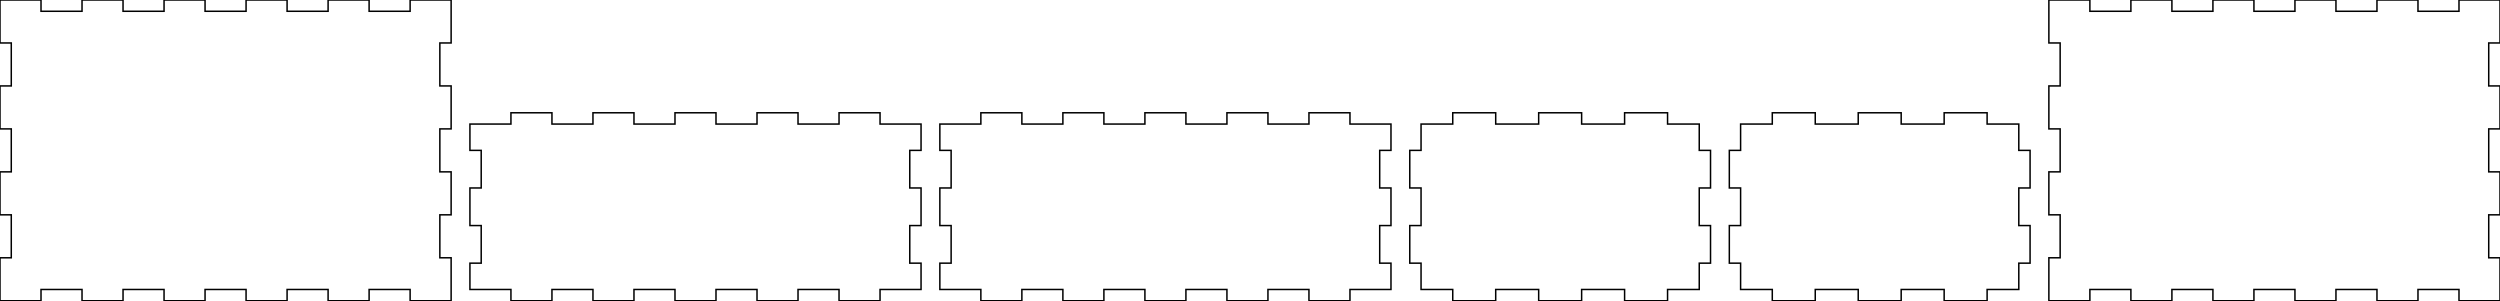
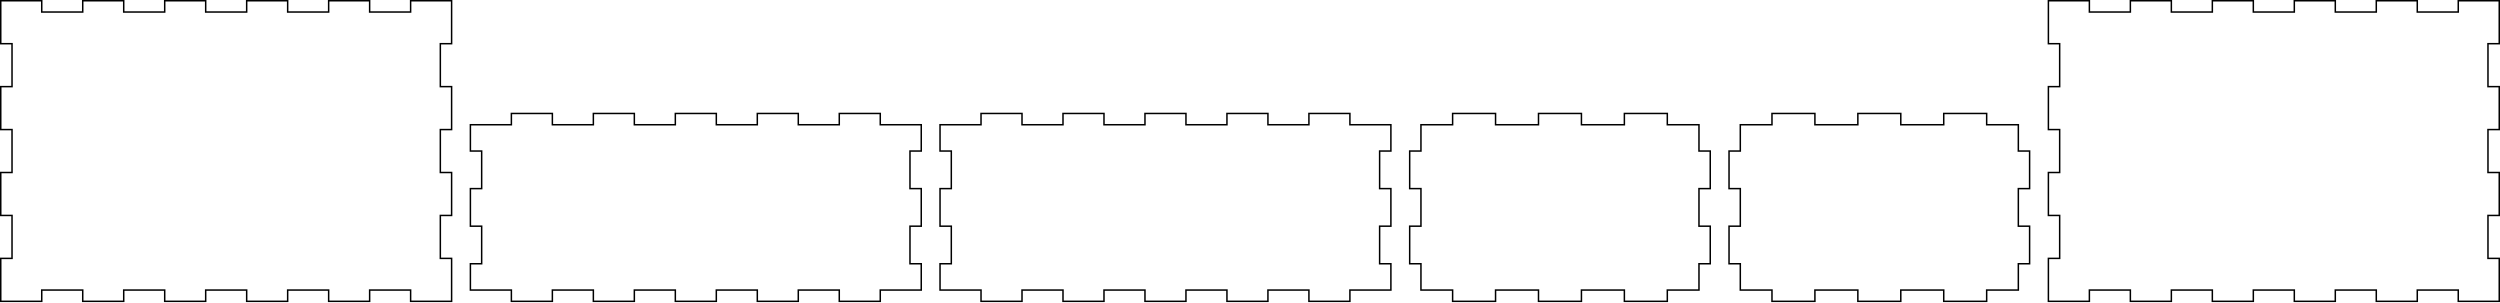
- <svg xmlns="http://www.w3.org/2000/svg" version="1.1" width="665mm" height="80mm" viewBox="0 0 665 80">
+ <svg xmlns="http://www.w3.org/2000/svg" version="1.1" width="665.4mm" height="80.4mm" viewBox="0 0 665.4 80.4">
  <g id="layer-1" data-name="Layer 1" data-operation="Draw">
-     <path fill="none" stroke="#000000" stroke-width="0.4" data-pen="1" d="M 0 80 L 10.909 80 L 10.909 77 L 21.818 77 L 21.818 80 L 32.727 80 L 32.727 77 L 43.636 77 L 43.636 80 L 54.545 80 L 54.545 77 L 65.454 77 L 65.454 80 L 76.364 80 L 76.364 77 L 87.273 77 L 87.273 80 L 98.182 80 L 98.182 77 L 109.091 77 L 109.091 80 L 120 80 L 120 68.571 L 117 68.571 L 117 57.143 L 120 57.143 L 120 45.714 L 117 45.714 L 117 34.286 L 120 34.286 L 120 22.857 L 117 22.857 L 117 11.429 L 120 11.429 L 120 0 L 109.091 0 L 109.091 3 L 98.182 3 L 98.182 0 L 87.273 0 L 87.273 3 L 76.364 3 L 76.364 0 L 65.454 0 L 65.454 3 L 54.545 3 L 54.545 0 L 43.636 0 L 43.636 3 L 32.727 3 L 32.727 0 L 21.818 0 L 21.818 3 L 10.909 3 L 10.909 0 L 0 0 L 0 11.429 L 3 11.429 L 3 22.857 L 0 22.857 L 0 34.286 L 3 34.286 L 3 45.714 L 0 45.714 L 0 57.143 L 3 57.143 L 3 68.571 L 0 68.571 L 0 80 Z" />
-     <path fill="none" stroke="#000000" stroke-width="0.4" data-pen="1" d="M 125 77 L 135.909 77 L 135.909 80 L 146.818 80 L 146.818 77 L 157.727 77 L 157.727 80 L 168.636 80 L 168.636 77 L 179.546 77 L 179.546 80 L 190.454 80 L 190.454 77 L 201.364 77 L 201.364 80 L 212.273 80 L 212.273 77 L 223.182 77 L 223.182 80 L 234.091 80 L 234.091 77 L 245 77 L 245 70 L 242 70 L 242 60 L 245 60 L 245 50 L 242 50 L 242 40 L 245 40 L 245 33 L 234.091 33 L 234.091 30 L 223.182 30 L 223.182 33 L 212.273 33 L 212.273 30 L 201.364 30 L 201.364 33 L 190.454 33 L 190.454 30 L 179.546 30 L 179.546 33 L 168.636 33 L 168.636 30 L 157.727 30 L 157.727 33 L 146.818 33 L 146.818 30 L 135.909 30 L 135.909 33 L 125 33 L 125 40 L 128 40 L 128 50 L 125 50 L 125 60 L 128 60 L 128 70 L 125 70 L 125 77 Z" />
-     <path fill="none" stroke="#000000" stroke-width="0.4" data-pen="1" d="M 250 77 L 260.909 77 L 260.909 80 L 271.818 80 L 271.818 77 L 282.727 77 L 282.727 80 L 293.636 80 L 293.636 77 L 304.546 77 L 304.546 80 L 315.454 80 L 315.454 77 L 326.364 77 L 326.364 80 L 337.273 80 L 337.273 77 L 348.182 77 L 348.182 80 L 359.091 80 L 359.091 77 L 370 77 L 370 70 L 367 70 L 367 60 L 370 60 L 370 50 L 367 50 L 367 40 L 370 40 L 370 33 L 359.091 33 L 359.091 30 L 348.182 30 L 348.182 33 L 337.273 33 L 337.273 30 L 326.364 30 L 326.364 33 L 315.454 33 L 315.454 30 L 304.546 30 L 304.546 33 L 293.636 33 L 293.636 30 L 282.727 30 L 282.727 33 L 271.818 33 L 271.818 30 L 260.909 30 L 260.909 33 L 250 33 L 250 40 L 253 40 L 253 50 L 250 50 L 250 60 L 253 60 L 253 70 L 250 70 L 250 77 Z" />
-     <path fill="none" stroke="#000000" stroke-width="0.4" data-pen="1" d="M 375 70 L 378 70 L 378 77 L 386.429 77 L 386.429 80 L 397.857 80 L 397.857 77 L 409.286 77 L 409.286 80 L 420.714 80 L 420.714 77 L 432.143 77 L 432.143 80 L 443.571 80 L 443.571 77 L 452 77 L 452 70 L 455 70 L 455 60 L 452 60 L 452 50 L 455 50 L 455 40 L 452 40 L 452 33 L 443.571 33 L 443.571 30 L 432.143 30 L 432.143 33 L 420.714 33 L 420.714 30 L 409.286 30 L 409.286 33 L 397.857 33 L 397.857 30 L 386.429 30 L 386.429 33 L 378 33 L 378 40 L 375 40 L 375 50 L 378 50 L 378 60 L 375 60 L 375 70 Z" />
-     <path fill="none" stroke="#000000" stroke-width="0.4" data-pen="1" d="M 460 70 L 463 70 L 463 77 L 471.429 77 L 471.429 80 L 482.857 80 L 482.857 77 L 494.286 77 L 494.286 80 L 505.714 80 L 505.714 77 L 517.143 77 L 517.143 80 L 528.571 80 L 528.571 77 L 537 77 L 537 70 L 540 70 L 540 60 L 537 60 L 537 50 L 540 50 L 540 40 L 537 40 L 537 33 L 528.571 33 L 528.571 30 L 517.143 30 L 517.143 33 L 505.714 33 L 505.714 30 L 494.286 30 L 494.286 33 L 482.857 33 L 482.857 30 L 471.429 30 L 471.429 33 L 463 33 L 463 40 L 460 40 L 460 50 L 463 50 L 463 60 L 460 60 L 460 70 Z" />
-     <path fill="none" stroke="#000000" stroke-width="0.4" data-pen="1" d="M 545 68.571 L 545 80 L 555.909 80 L 555.909 77 L 566.818 77 L 566.818 80 L 577.727 80 L 577.727 77 L 588.636 77 L 588.636 80 L 599.545 80 L 599.545 77 L 610.455 77 L 610.455 80 L 621.364 80 L 621.364 77 L 632.273 77 L 632.273 80 L 643.182 80 L 643.182 77 L 654.091 77 L 654.091 80 L 665 80 L 665 68.571 L 662 68.571 L 662 57.143 L 665 57.143 L 665 45.714 L 662 45.714 L 662 34.286 L 665 34.286 L 665 22.857 L 662 22.857 L 662 11.429 L 665 11.429 L 665 0 L 654.091 0 L 654.091 3 L 643.182 3 L 643.182 0 L 632.273 0 L 632.273 3 L 621.364 3 L 621.364 0 L 610.455 0 L 610.455 3 L 599.545 3 L 599.545 0 L 588.636 0 L 588.636 3 L 577.727 3 L 577.727 0 L 566.818 0 L 566.818 3 L 555.909 3 L 555.909 0 L 545 0 L 545 11.429 L 548 11.429 L 548 22.857 L 545 22.857 L 545 34.286 L 548 34.286 L 548 45.714 L 545 45.714 L 545 57.143 L 548 57.143 L 548 68.571 L 545 68.571 Z" />
+     <path fill="none" stroke="#000000" stroke-width="0.4" data-pen="1" d="M 0.2 80.2 L 11.109 80.2 L 11.109 77.2 L 22.018 77.2 L 22.018 80.2 L 32.927 80.2 L 32.927 77.2 L 43.836 77.2 L 43.836 80.2 L 54.745 80.2 L 54.745 77.2 L 65.654 77.2 L 65.654 80.2 L 76.564 80.2 L 76.564 77.2 L 87.473 77.2 L 87.473 80.2 L 98.382 80.2 L 98.382 77.2 L 109.291 77.2 L 109.291 80.2 L 120.2 80.2 L 120.2 68.771 L 117.2 68.771 L 117.2 57.343 L 120.2 57.343 L 120.2 45.914 L 117.2 45.914 L 117.2 34.486 L 120.2 34.486 L 120.2 23.057 L 117.2 23.057 L 117.2 11.629 L 120.2 11.629 L 120.2 0.2 L 109.291 0.2 L 109.291 3.2 L 98.382 3.2 L 98.382 0.2 L 87.473 0.2 L 87.473 3.2 L 76.564 3.2 L 76.564 0.2 L 65.654 0.2 L 65.654 3.2 L 54.745 3.2 L 54.745 0.2 L 43.836 0.2 L 43.836 3.2 L 32.927 3.2 L 32.927 0.2 L 22.018 0.2 L 22.018 3.2 L 11.109 3.2 L 11.109 0.2 L 0.2 0.2 L 0.2 11.629 L 3.2 11.629 L 3.2 23.057 L 0.2 23.057 L 0.2 34.486 L 3.2 34.486 L 3.2 45.914 L 0.2 45.914 L 0.2 57.343 L 3.2 57.343 L 3.2 68.771 L 0.2 68.771 L 0.2 80.2 Z" />
+     <path fill="none" stroke="#000000" stroke-width="0.4" data-pen="1" d="M 125.2 77.2 L 136.109 77.2 L 136.109 80.2 L 147.018 80.2 L 147.018 77.2 L 157.927 77.2 L 157.927 80.2 L 168.836 80.2 L 168.836 77.2 L 179.745 77.2 L 179.745 80.2 L 190.655 80.2 L 190.655 77.2 L 201.564 77.2 L 201.564 80.2 L 212.473 80.2 L 212.473 77.2 L 223.382 77.2 L 223.382 80.2 L 234.291 80.2 L 234.291 77.2 L 245.2 77.2 L 245.2 70.2 L 242.2 70.2 L 242.2 60.2 L 245.2 60.2 L 245.2 50.2 L 242.2 50.2 L 242.2 40.2 L 245.2 40.2 L 245.2 33.2 L 234.291 33.2 L 234.291 30.2 L 223.382 30.2 L 223.382 33.2 L 212.473 33.2 L 212.473 30.2 L 201.564 30.2 L 201.564 33.2 L 190.655 33.2 L 190.655 30.2 L 179.745 30.2 L 179.745 33.2 L 168.836 33.2 L 168.836 30.2 L 157.927 30.2 L 157.927 33.2 L 147.018 33.2 L 147.018 30.2 L 136.109 30.2 L 136.109 33.2 L 125.2 33.2 L 125.2 40.2 L 128.2 40.2 L 128.2 50.2 L 125.2 50.2 L 125.2 60.2 L 128.2 60.2 L 128.2 70.2 L 125.2 70.2 L 125.2 77.2 Z" />
+     <path fill="none" stroke="#000000" stroke-width="0.4" data-pen="1" d="M 250.2 77.2 L 261.109 77.2 L 261.109 80.2 L 272.018 80.2 L 272.018 77.2 L 282.927 77.2 L 282.927 80.2 L 293.836 80.2 L 293.836 77.2 L 304.745 77.2 L 304.745 80.2 L 315.654 80.2 L 315.654 77.2 L 326.564 77.2 L 326.564 80.2 L 337.473 80.2 L 337.473 77.2 L 348.382 77.2 L 348.382 80.2 L 359.291 80.2 L 359.291 77.2 L 370.2 77.2 L 370.2 70.2 L 367.2 70.2 L 367.2 60.2 L 370.2 60.2 L 370.2 50.2 L 367.2 50.2 L 367.2 40.2 L 370.2 40.2 L 370.2 33.2 L 359.291 33.2 L 359.291 30.2 L 348.382 30.2 L 348.382 33.2 L 337.473 33.2 L 337.473 30.2 L 326.564 30.2 L 326.564 33.2 L 315.654 33.2 L 315.654 30.2 L 304.745 30.2 L 304.745 33.2 L 293.836 33.2 L 293.836 30.2 L 282.927 30.2 L 282.927 33.2 L 272.018 33.2 L 272.018 30.2 L 261.109 30.2 L 261.109 33.2 L 250.2 33.2 L 250.2 40.2 L 253.2 40.2 L 253.2 50.2 L 250.2 50.2 L 250.2 60.2 L 253.2 60.2 L 253.2 70.2 L 250.2 70.2 L 250.2 77.2 Z" />
+     <path fill="none" stroke="#000000" stroke-width="0.4" data-pen="1" d="M 375.2 70.2 L 378.2 70.2 L 378.2 77.2 L 386.629 77.2 L 386.629 80.2 L 398.057 80.2 L 398.057 77.2 L 409.486 77.2 L 409.486 80.2 L 420.914 80.2 L 420.914 77.2 L 432.343 77.2 L 432.343 80.2 L 443.771 80.2 L 443.771 77.2 L 452.2 77.2 L 452.2 70.2 L 455.2 70.2 L 455.2 60.2 L 452.2 60.2 L 452.2 50.2 L 455.2 50.2 L 455.2 40.2 L 452.2 40.2 L 452.2 33.2 L 443.771 33.2 L 443.771 30.2 L 432.343 30.2 L 432.343 33.2 L 420.914 33.2 L 420.914 30.2 L 409.486 30.2 L 409.486 33.2 L 398.057 33.2 L 398.057 30.2 L 386.629 30.2 L 386.629 33.2 L 378.2 33.2 L 378.2 40.2 L 375.2 40.2 L 375.2 50.2 L 378.2 50.2 L 378.2 60.2 L 375.2 60.2 L 375.2 70.2 Z" />
+     <path fill="none" stroke="#000000" stroke-width="0.4" data-pen="1" d="M 460.2 70.2 L 463.2 70.2 L 463.2 77.2 L 471.629 77.2 L 471.629 80.2 L 483.057 80.2 L 483.057 77.2 L 494.486 77.2 L 494.486 80.2 L 505.914 80.2 L 505.914 77.2 L 517.343 77.2 L 517.343 80.2 L 528.771 80.2 L 528.771 77.2 L 537.2 77.2 L 537.2 70.2 L 540.2 70.2 L 540.2 60.2 L 537.2 60.2 L 537.2 50.2 L 540.2 50.2 L 540.2 40.2 L 537.2 40.2 L 537.2 33.2 L 528.771 33.2 L 528.771 30.2 L 517.343 30.2 L 517.343 33.2 L 505.914 33.2 L 505.914 30.2 L 494.486 30.2 L 494.486 33.2 L 483.057 33.2 L 483.057 30.2 L 471.629 30.2 L 471.629 33.2 L 463.2 33.2 L 463.2 40.2 L 460.2 40.2 L 460.2 50.2 L 463.2 50.2 L 463.2 60.2 L 460.2 60.2 L 460.2 70.2 Z" />
+     <path fill="none" stroke="#000000" stroke-width="0.4" data-pen="1" d="M 545.2 68.771 L 545.2 80.2 L 556.109 80.2 L 556.109 77.2 L 567.018 77.2 L 567.018 80.2 L 577.927 80.2 L 577.927 77.2 L 588.836 77.2 L 588.836 80.2 L 599.745 80.2 L 599.745 77.2 L 610.654 77.2 L 610.654 80.2 L 621.564 80.2 L 621.564 77.2 L 632.473 77.2 L 632.473 80.2 L 643.382 80.2 L 643.382 77.2 L 654.291 77.2 L 654.291 80.2 L 665.2 80.2 L 665.2 68.771 L 662.2 68.771 L 662.2 57.343 L 665.2 57.343 L 665.2 45.914 L 662.2 45.914 L 662.2 34.486 L 665.2 34.486 L 665.2 23.057 L 662.2 23.057 L 662.2 11.629 L 665.2 11.629 L 665.2 0.2 L 654.291 0.2 L 654.291 3.2 L 643.382 3.2 L 643.382 0.2 L 632.473 0.2 L 632.473 3.2 L 621.564 3.2 L 621.564 0.2 L 610.654 0.2 L 610.654 3.2 L 599.745 3.2 L 599.745 0.2 L 588.836 0.2 L 588.836 3.2 L 577.927 3.2 L 577.927 0.2 L 567.018 0.2 L 567.018 3.2 L 556.109 3.2 L 556.109 0.2 L 545.2 0.2 L 545.2 11.629 L 548.2 11.629 L 548.2 23.057 L 545.2 23.057 L 545.2 34.486 L 548.2 34.486 L 548.2 45.914 L 545.2 45.914 L 545.2 57.343 L 548.2 57.343 L 548.2 68.771 L 545.2 68.771 Z" />
  </g>
</svg>
